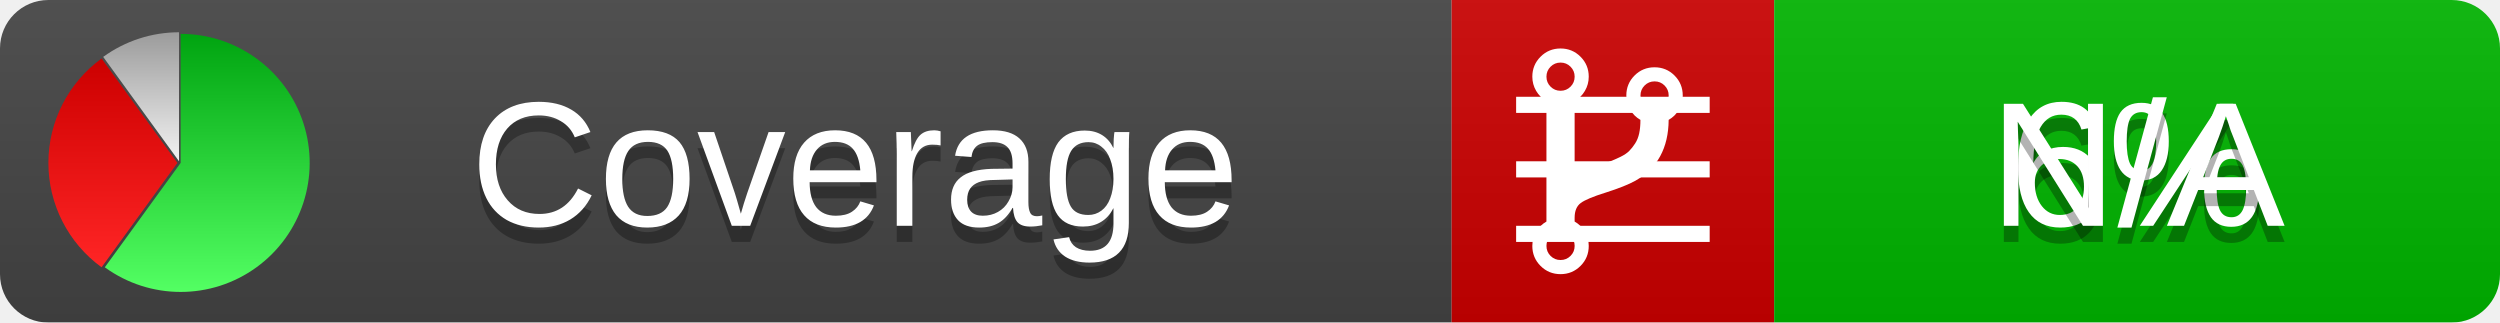
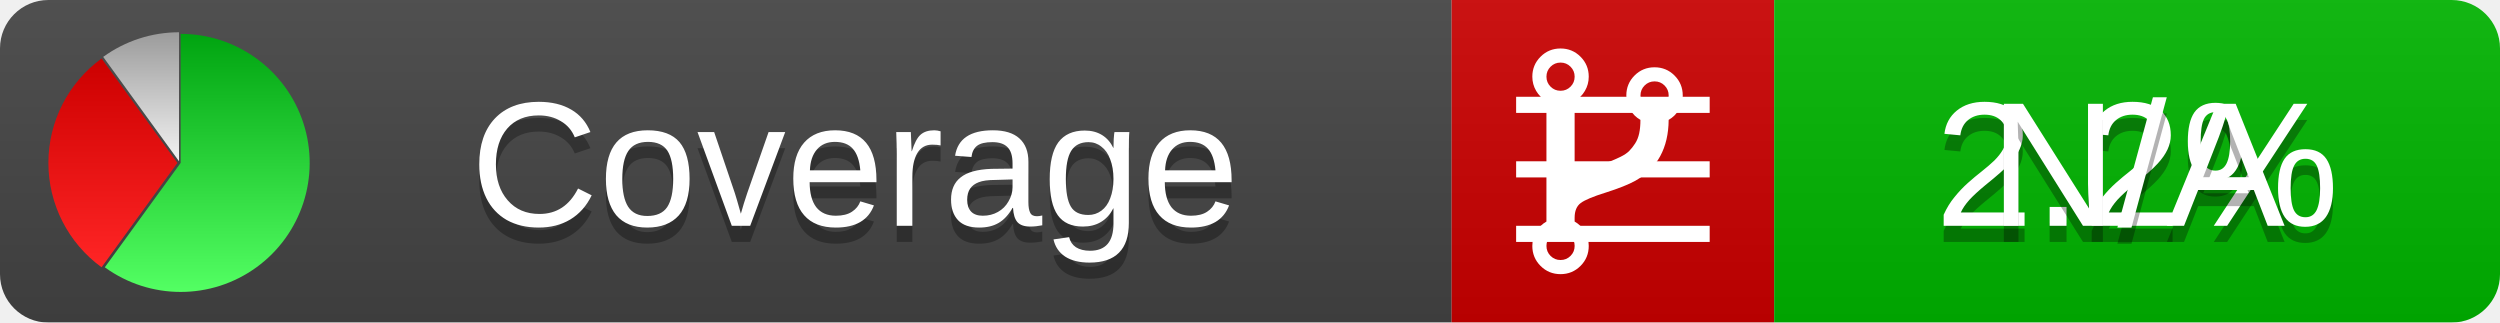
<svg xmlns="http://www.w3.org/2000/svg" xmlns:xlink="http://www.w3.org/1999/xlink" width="155" height="20">
  <style type="text/css">
          
            @keyframes fadeout {
              0 % { visibility: visible; opacity: 1; }
              40% { visibility: visible; opacity: 1; }
              50% { visibility: hidden; opacity: 0; }
              90% { visibility: hidden; opacity: 0; }
              100% { visibility: visible; opacity: 1; }
            }
            @keyframes fadein {
              0% { visibility: hidden; opacity: 0; }
              40% { visibility: hidden; opacity: 0; }
              50% { visibility: visible; opacity: 1; }
              90% { visibility: visible; opacity: 1; }
              100% { visibility: hidden; opacity: 0; }
            }
            .linecoverage {
                animation-duration: 10s;
                animation-name: fadeout;
                animation-iteration-count: infinite;
            }
            .branchcoverage {
                animation-duration: 10s;
                animation-name: fadein;
                animation-iteration-count: infinite;
            }
          
    </style>
  <defs>
    <linearGradient id="gradient" x2="0" y2="100%">
      <stop offset="0" stop-color="#bbb" stop-opacity=".1" />
      <stop offset="1" stop-opacity=".1" />
    </linearGradient>
    <linearGradient id="green" x2="0" y2="100%">
      <stop offset="0" stop-color="#00A410" />
      <stop offset="1" stop-color="#53FF63" />
    </linearGradient>
    <linearGradient id="red" x2="0" y2="100%">
      <stop offset="0" stop-color="#C00" />
      <stop offset="1" stop-color="#FF2525" />
    </linearGradient>
    <linearGradient id="gray" x2="0" y2="100%">
      <stop offset="0" stop-color="#9B9B9B" />
      <stop offset="1" stop-color="#F3F3F3" />
    </linearGradient>
    <mask id="mask">
      <rect width="155" height="20" rx="3" fill="#fff" />
    </mask>
    <g id="icon">
      <path style="fill:url(#green);" d="M205,202.5 l0,-200 a200,200 0 1,1 -117.558,361.803 z" />
      <path style="fill:url(#red);" d="M200,202.5 l-117.558,161.803 a200,200 0 0,1 0,-323.607 z" />
      <path style="fill:url(#gray);" d="M202.5,200 l-117.558,-161.803 a200,200 0 0,1 117.558,-38.196 z" />
    </g>
  </defs>
  <g mask="url(#mask)">
    <rect x="0" y="0" width="90" height="20" fill="#444" />
    <rect x="90" y="0" width="20" height="20" fill="#c00" />
    <rect x="110" y="0" width="45" height="20" fill="#00B600" />
    <rect x="0" y="0" width="155" height="20" fill="url(#gradient)" />
  </g>
  <g>
    <path class="linecoverage" stroke="#fff" d="M94 6.5 h12 M94 10.5 h12 M94 14.5 h12" />
    <path class="branchcoverage" fill="#fff" d="m 97.628,15.247 q 0,-0.364 -0.255,-0.619 -0.255,-0.255 -0.619,-0.255 -0.364,0 -0.619,0.255 -0.255,0.255 -0.255,0.619 0,0.364 0.255,0.619 0.255,0.255 0.619,0.255 0.364,0 0.619,-0.255 0.255,-0.255 0.255,-0.619 z m 0,-10.493 q 0,-0.364 -0.255,-0.619 -0.255,-0.255 -0.619,-0.255 -0.364,0 -0.619,0.255 -0.255,0.255 -0.255,0.619 0,0.364 0.255,0.619 0.255,0.255 0.619,0.255 0.364,0 0.619,-0.255 0.255,-0.255 0.255,-0.619 z m 5.83,1.166 q 0,-0.364 -0.255,-0.619 -0.255,-0.255 -0.619,-0.255 -0.364,0 -0.619,0.255 -0.255,0.255 -0.255,0.619 0,0.364 0.255,0.619 0.255,0.255 0.619,0.255 0.364,0 0.619,-0.255 0.255,-0.255 0.255,-0.619 z m 0.874,0 q 0,0.474 -0.237,0.879 -0.237,0.405 -0.638,0.633 -0.018,2.614 -2.059,3.771 -0.619,0.346 -1.849,0.738 -1.166,0.364 -1.544,0.647 -0.378,0.282 -0.378,0.911 l 0,0.237 q 0.401,0.228 0.638,0.633 0.237,0.405 0.237,0.879 0,0.729 -0.51,1.239 -0.51,0.51 -1.239,0.51 -0.729,0 -1.239,-0.51 -0.51,-0.51 -0.51,-1.239 0,-0.474 0.237,-0.879 0.237,-0.405 0.638,-0.633 l 0,-7.469 q -0.401,-0.228 -0.638,-0.633 -0.237,-0.405 -0.237,-0.879 0,-0.729 0.51,-1.239 0.51,-0.51 1.239,-0.51 0.729,0 1.239,0.51 0.51,0.51 0.51,1.239 0,0.474 -0.237,0.879 -0.237,0.405 -0.638,0.633 l 0,4.527 q 0.492,-0.237 1.403,-0.519 0.501,-0.155 0.797,-0.269 0.296,-0.114 0.642,-0.282 0.346,-0.169 0.537,-0.36 0.191,-0.191 0.369,-0.465 0.178,-0.273 0.255,-0.633 0.077,-0.36 0.077,-0.833 -0.401,-0.228 -0.638,-0.633 -0.237,-0.405 -0.237,-0.879 0,-0.729 0.51,-1.239 0.51,-0.51 1.239,-0.51 0.729,0 1.239,0.51 0.51,0.51 0.51,1.239 z" />
  </g>
  <g fill="#fff" text-anchor="middle" font-family="Verdana,Arial,Geneva,sans-serif" font-size="11">
    <a xlink:href="https://github.com/danielpalme/ReportGenerator" target="_top">
      <use xlink:href="#icon" transform="translate(3,2) scale(.04)" />
    </a>
    <text x="53" y="15" fill="#010101" fill-opacity=".3">Coverage</text>
    <text x="53" y="14" fill="#fff">Coverage</text>
-     <text class="linecoverage" x="132.5" y="15" fill="#010101" fill-opacity=".3">6%</text>
-     <text class="linecoverage" x="132.5" y="14">6%</text>
+     <text class="linecoverage" x="132.5" y="15" fill="#010101" fill-opacity=".3">2.2%</text>
+     <text class="linecoverage" x="132.5" y="14">2.2%</text>
    <text class="branchcoverage" x="132.5" y="15" fill="#010101" fill-opacity=".3">N/A</text>
    <text class="branchcoverage" x="132.5" y="14">N/A</text>
  </g>
  <g>
    <rect class="linecoverage" x="90" y="0" width="65" height="20" fill-opacity="0" />
    <rect class="branchcoverage" x="90" y="0" width="65" height="20" fill-opacity="0" />
  </g>
</svg>
